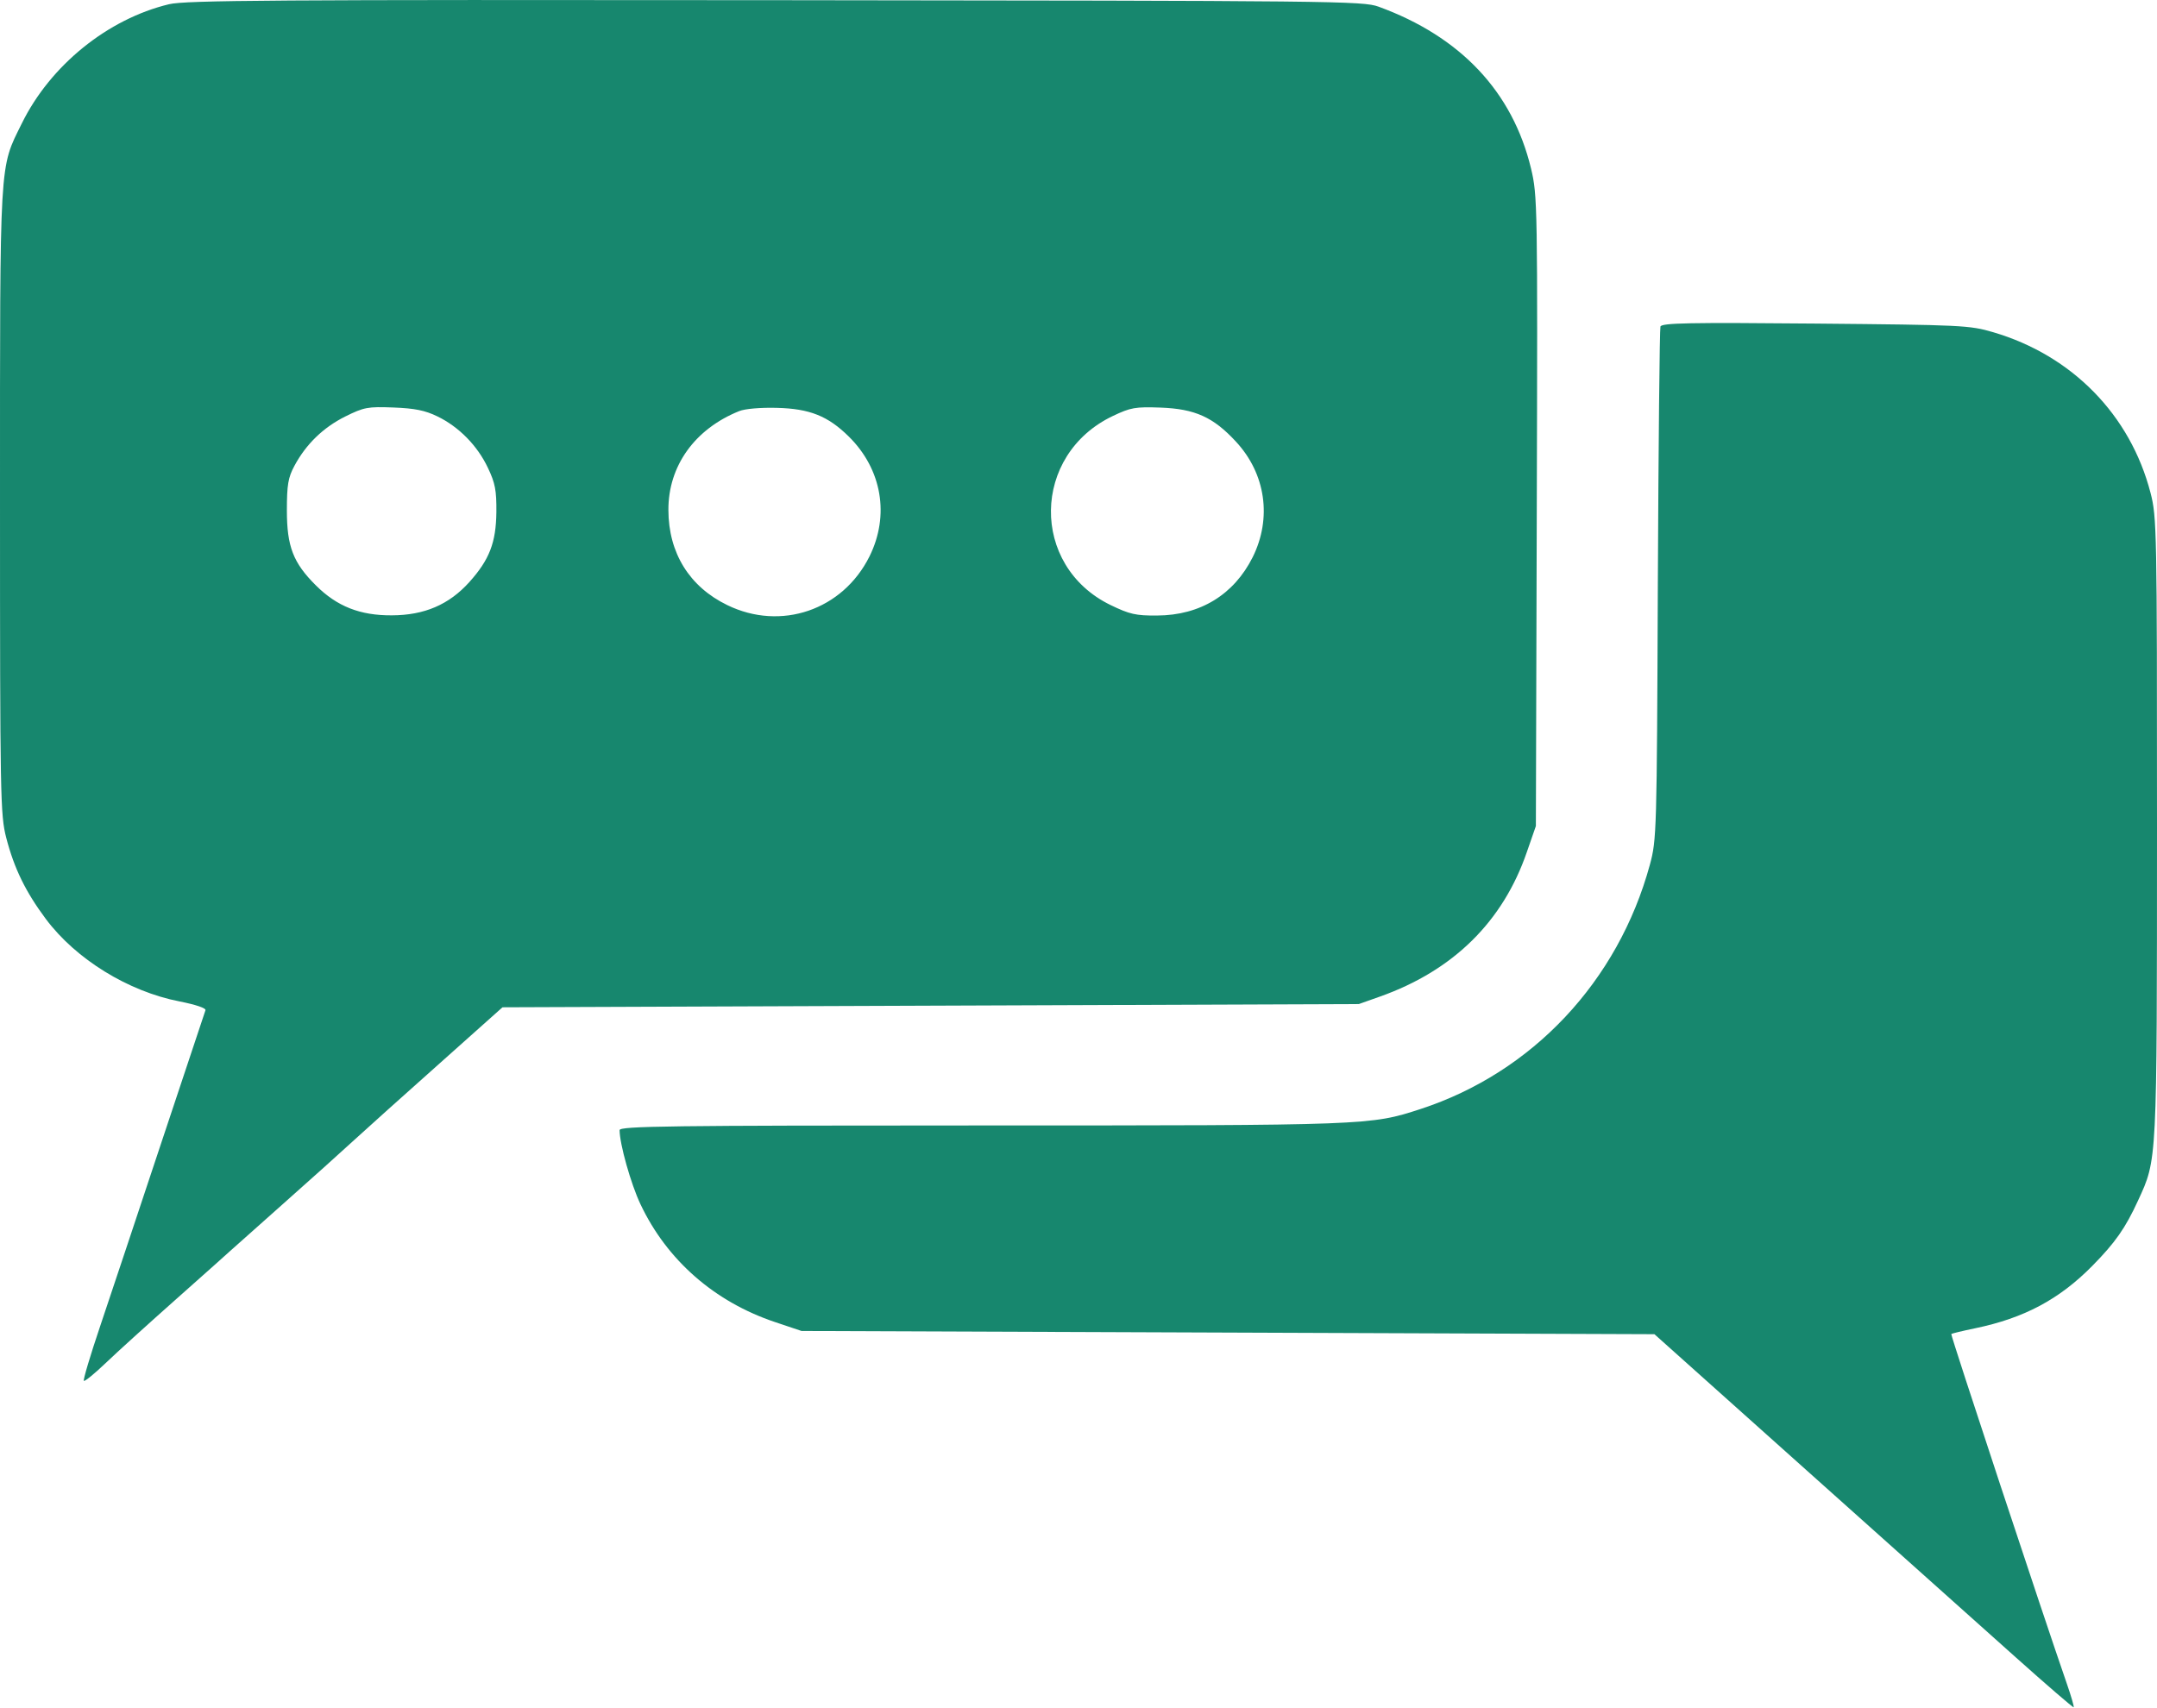
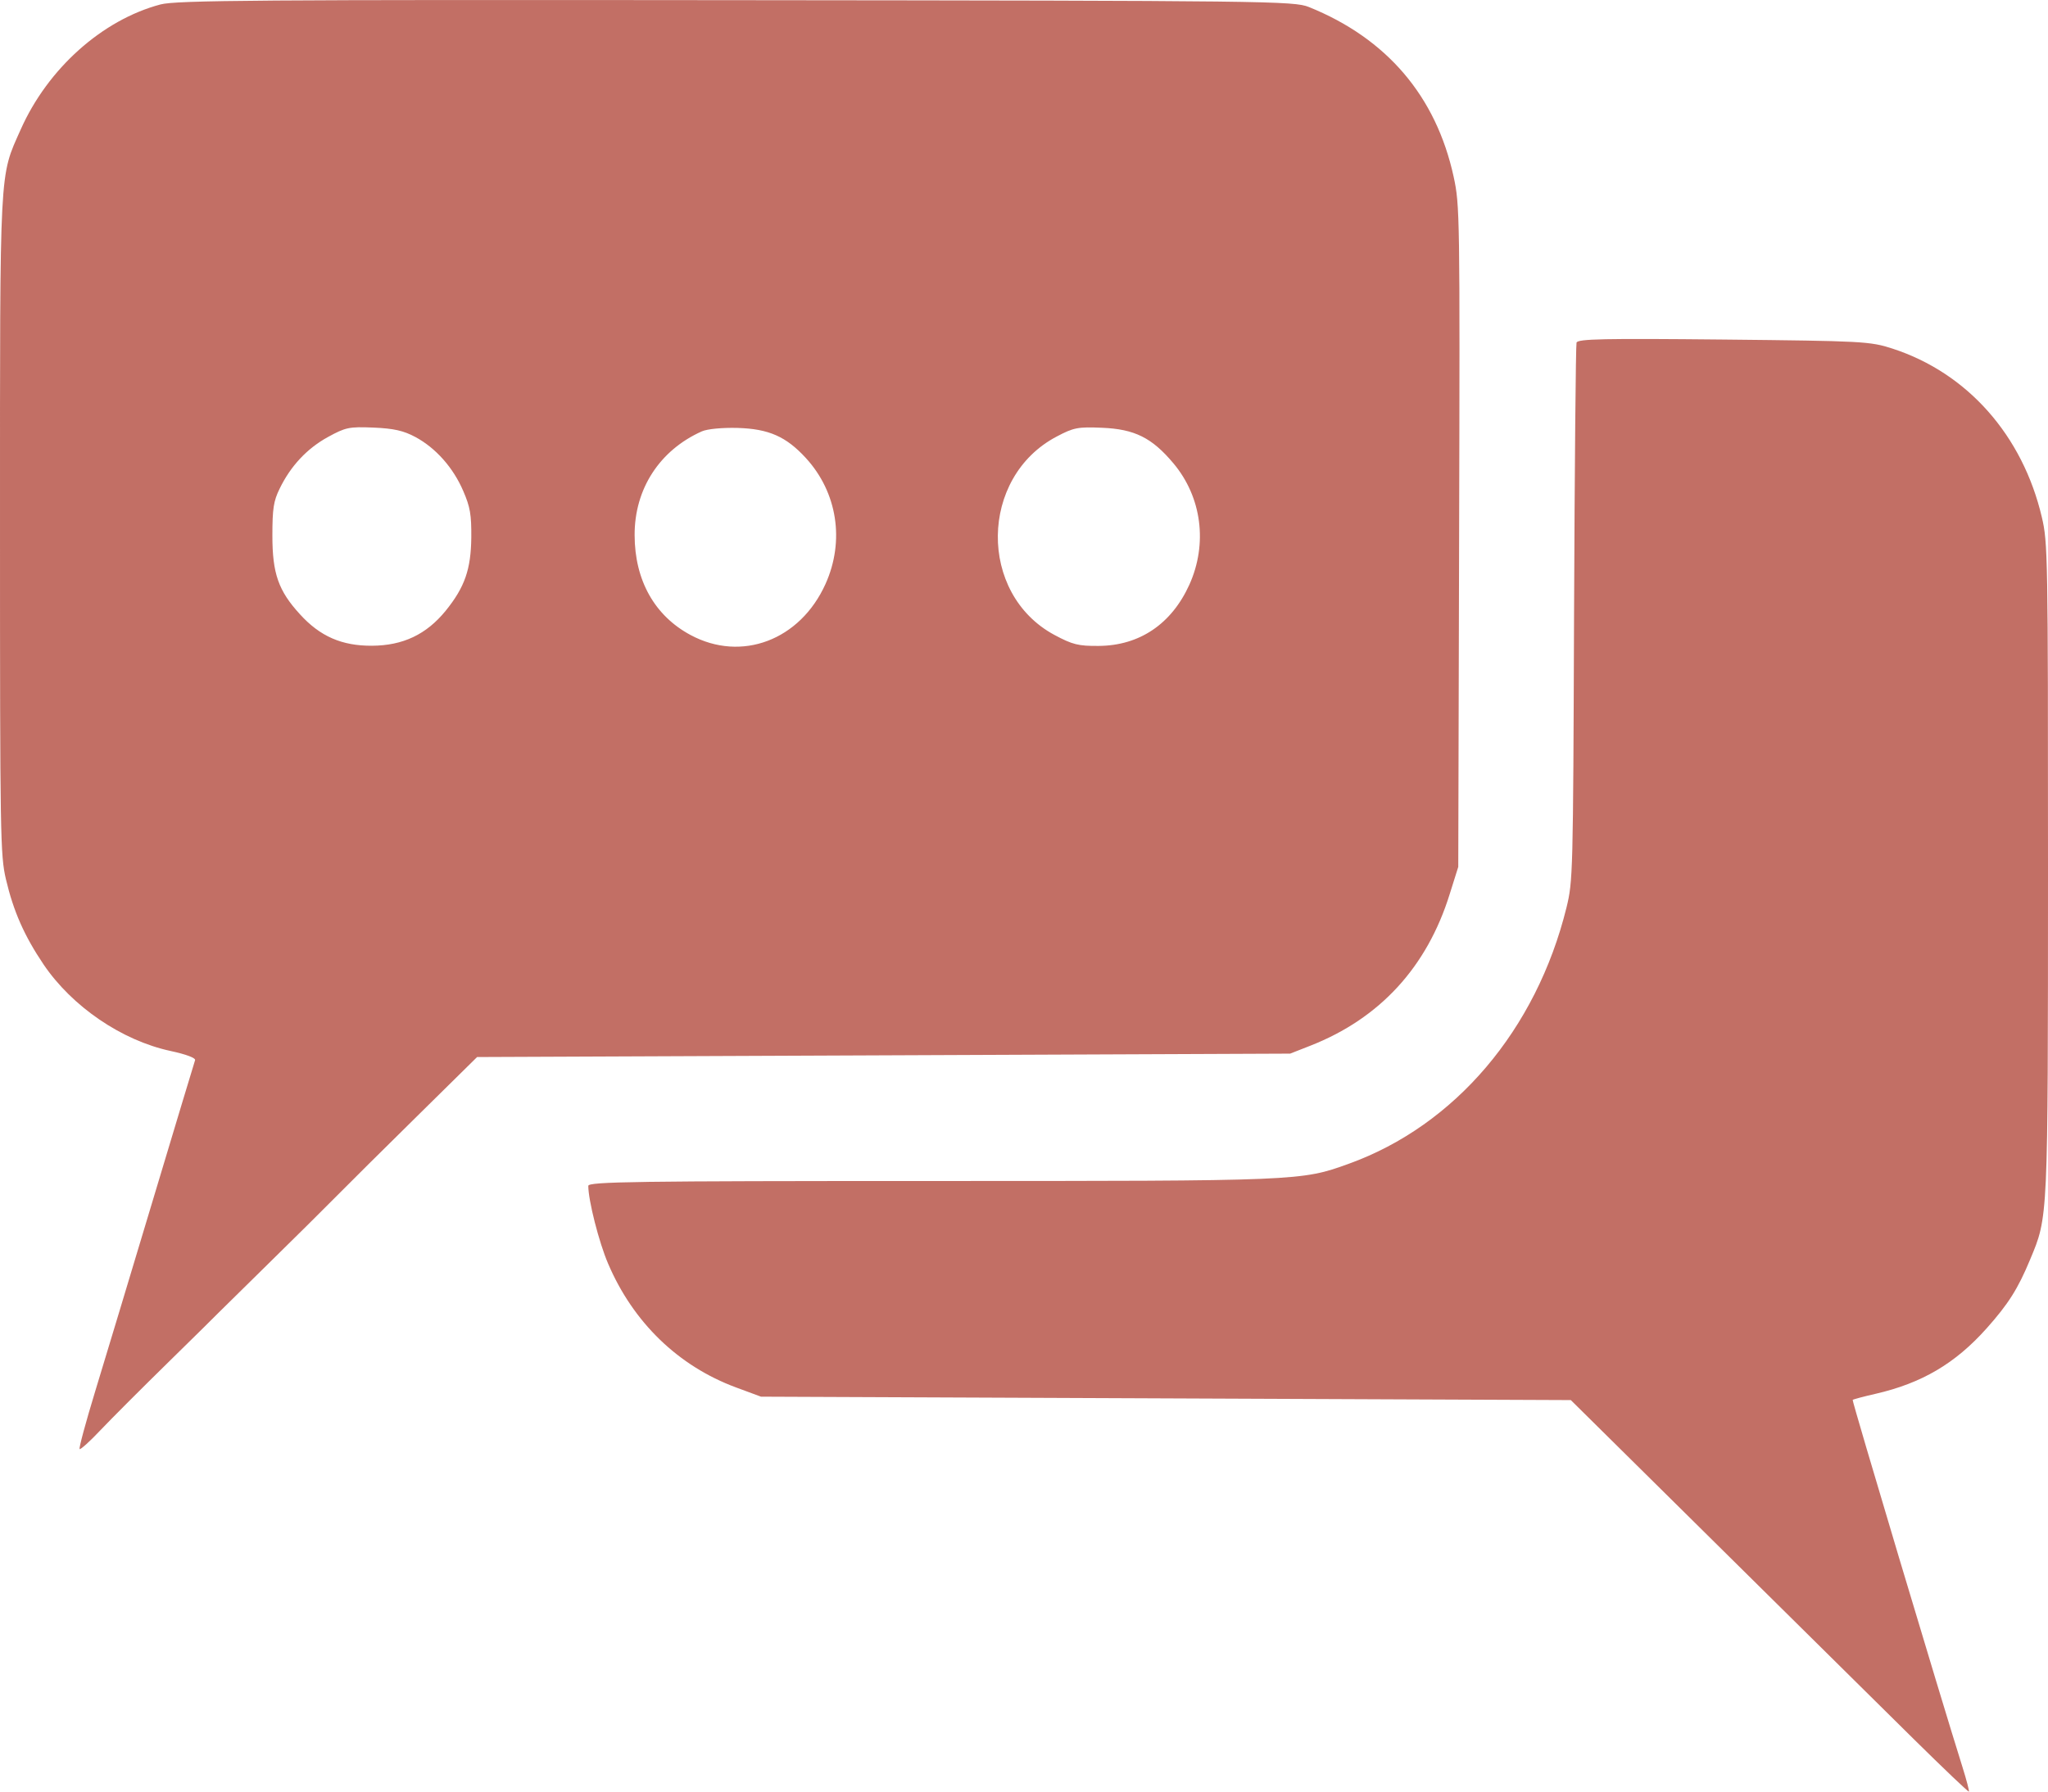
- <svg xmlns="http://www.w3.org/2000/svg" width="24" height="19" viewBox="0 0 24 19" fill="none">
-   <path fill-rule="evenodd" clip-rule="evenodd" d="M1.881 0.047C1.198 0.211 0.56 0.728 0.243 1.373C-0.009 1.884 4.49975e-05 1.722 4.49975e-05 5.579C4.49975e-05 8.874 0.004 9.069 0.069 9.322C0.158 9.666 0.285 9.925 0.51 10.227C0.845 10.675 1.427 11.034 1.999 11.145C2.181 11.181 2.295 11.22 2.286 11.243C2.278 11.265 2.056 11.931 1.793 12.723C1.53 13.515 1.225 14.431 1.115 14.757C1.005 15.083 0.923 15.357 0.933 15.367C0.942 15.377 1.053 15.287 1.177 15.168C1.302 15.048 1.659 14.725 1.97 14.449C2.281 14.173 2.543 13.939 2.553 13.929C2.563 13.919 2.826 13.685 3.137 13.409C3.448 13.133 3.809 12.809 3.939 12.689C4.07 12.569 4.495 12.187 4.884 11.841L5.591 11.21L10.355 11.192L15.119 11.174L15.356 11.09C16.171 10.8 16.723 10.256 16.989 9.481L17.089 9.193L17.099 5.689C17.109 2.269 17.107 2.177 17.035 1.875C16.829 1.02 16.251 0.407 15.338 0.074C15.163 0.011 14.873 0.008 8.626 0.002C3.048 -0.004 2.066 0.003 1.881 0.047ZM18.475 3.634C18.466 3.66 18.453 4.954 18.446 6.51C18.435 9.273 18.433 9.344 18.357 9.625C18.003 10.921 17.052 11.935 15.806 12.342C15.248 12.524 15.235 12.525 10.919 12.525C7.447 12.525 6.894 12.532 6.894 12.577C6.894 12.73 7.019 13.175 7.126 13.401C7.42 14.024 7.95 14.488 8.626 14.714L8.918 14.812L13.663 14.83L18.408 14.848L20.099 16.361C21.029 17.193 22.076 18.13 22.426 18.442C22.776 18.755 23.067 19.006 23.073 19C23.079 18.994 23.045 18.876 22.997 18.738C22.74 17.999 21.701 14.856 21.711 14.846C21.717 14.84 21.837 14.811 21.977 14.782C22.522 14.669 22.913 14.46 23.28 14.088C23.536 13.828 23.648 13.668 23.789 13.361C24.003 12.896 23.999 12.962 24 9.208C24 5.891 23.998 5.754 23.928 5.485C23.703 4.617 23.055 3.955 22.177 3.697C21.915 3.62 21.831 3.616 20.198 3.601C18.794 3.588 18.49 3.594 18.475 3.634ZM3.842 4.635C3.597 4.757 3.405 4.943 3.276 5.184C3.206 5.314 3.192 5.395 3.192 5.681C3.192 6.081 3.262 6.264 3.515 6.515C3.75 6.749 4.006 6.85 4.359 6.848C4.722 6.847 4.996 6.729 5.222 6.478C5.446 6.228 5.519 6.039 5.523 5.699C5.525 5.458 5.51 5.377 5.429 5.207C5.312 4.959 5.106 4.75 4.867 4.634C4.729 4.567 4.614 4.544 4.377 4.535C4.091 4.524 4.05 4.532 3.842 4.635ZM8.225 4.575C7.73 4.774 7.435 5.186 7.437 5.676C7.438 6.154 7.671 6.53 8.092 6.734C8.689 7.025 9.376 6.79 9.674 6.193C9.901 5.736 9.813 5.222 9.444 4.858C9.213 4.63 9.009 4.548 8.645 4.539C8.464 4.534 8.289 4.549 8.225 4.575ZM12.383 4.629C11.476 5.06 11.46 6.297 12.356 6.733C12.569 6.836 12.637 6.852 12.875 6.85C13.354 6.848 13.729 6.618 13.938 6.201C14.154 5.766 14.083 5.272 13.752 4.915C13.5 4.642 13.296 4.55 12.912 4.536C12.632 4.526 12.581 4.535 12.383 4.629Z" fill="#17876E" />
+ <svg xmlns="http://www.w3.org/2000/svg" width="24" height="21" viewBox="0 0 24 21" fill="none">
+   <path fill-rule="evenodd" clip-rule="evenodd" d="M1.881 0.052C1.198 0.233 0.56 0.804 0.243 1.517C-0.009 2.083 4.49975e-05 1.903 4.49975e-05 6.166C4.49975e-05 9.808 0.004 10.024 0.069 10.304C0.158 10.683 0.285 10.97 0.51 11.304C0.845 11.799 1.427 12.196 1.999 12.319C2.181 12.358 2.295 12.401 2.286 12.427C2.278 12.45 2.056 13.186 1.793 14.062C1.53 14.938 1.225 15.95 1.115 16.31C1.005 16.671 0.923 16.974 0.933 16.985C0.942 16.995 1.053 16.896 1.177 16.764C1.302 16.632 1.659 16.275 1.97 15.97C2.281 15.665 2.543 15.407 2.553 15.395C2.563 15.384 2.826 15.125 3.137 14.82C3.448 14.515 3.809 14.157 3.939 14.025C4.07 13.892 4.495 13.47 4.884 13.087L5.591 12.39L10.355 12.37L15.119 12.35L15.356 12.257C16.171 11.937 16.723 11.335 16.989 10.479L17.089 10.161L17.099 6.287C17.109 2.507 17.107 2.406 17.035 2.072C16.829 1.127 16.251 0.45 15.338 0.082C15.163 0.012 14.873 0.008 8.626 0.002C3.048 -0.004 2.066 0.003 1.881 0.052ZM18.475 4.016C18.466 4.045 18.453 5.476 18.446 7.195C18.435 10.249 18.433 10.327 18.357 10.639C18.003 12.071 17.052 13.191 15.806 13.641C15.248 13.843 15.235 13.843 10.919 13.843C7.447 13.843 6.894 13.851 6.894 13.9C6.894 14.07 7.019 14.562 7.126 14.811C7.42 15.501 7.95 16.013 8.626 16.263L8.918 16.371L13.663 16.391L18.408 16.411L20.099 18.083C21.029 19.003 22.076 20.038 22.426 20.384C22.776 20.729 23.067 21.007 23.073 21C23.079 20.993 23.045 20.863 22.997 20.71C22.74 19.893 21.701 16.419 21.711 16.409C21.717 16.402 21.837 16.37 21.977 16.338C22.522 16.213 22.913 15.982 23.28 15.571C23.536 15.284 23.648 15.106 23.789 14.767C24.003 14.254 23.999 14.326 24 10.177C24 6.512 23.998 6.36 23.928 6.063C23.703 5.103 23.055 4.371 22.177 4.086C21.915 4.001 21.831 3.997 20.198 3.98C18.794 3.966 18.49 3.972 18.475 4.016ZM3.842 5.123C3.597 5.258 3.405 5.463 3.276 5.73C3.206 5.873 3.192 5.962 3.192 6.279C3.192 6.721 3.262 6.924 3.515 7.2C3.75 7.459 4.006 7.571 4.359 7.569C4.722 7.567 4.996 7.437 5.222 7.16C5.446 6.883 5.519 6.675 5.523 6.299C5.525 6.033 5.51 5.943 5.429 5.756C5.312 5.482 5.106 5.25 4.867 5.122C4.729 5.048 4.614 5.022 4.377 5.012C4.091 5 4.05 5.009 3.842 5.123ZM8.225 5.056C7.73 5.277 7.435 5.731 7.437 6.273C7.438 6.802 7.671 7.217 8.092 7.443C8.689 7.764 9.376 7.505 9.674 6.845C9.901 6.34 9.813 5.772 9.444 5.369C9.213 5.117 9.009 5.027 8.645 5.016C8.464 5.011 8.289 5.028 8.225 5.056ZM12.383 5.117C11.476 5.593 11.46 6.96 12.356 7.442C12.569 7.556 12.637 7.573 12.875 7.571C13.354 7.568 13.729 7.314 13.938 6.853C14.154 6.373 14.083 5.827 13.752 5.432C13.5 5.131 13.296 5.029 12.912 5.014C12.632 5.002 12.581 5.012 12.383 5.117Z" fill="#C26F65" />
</svg>
